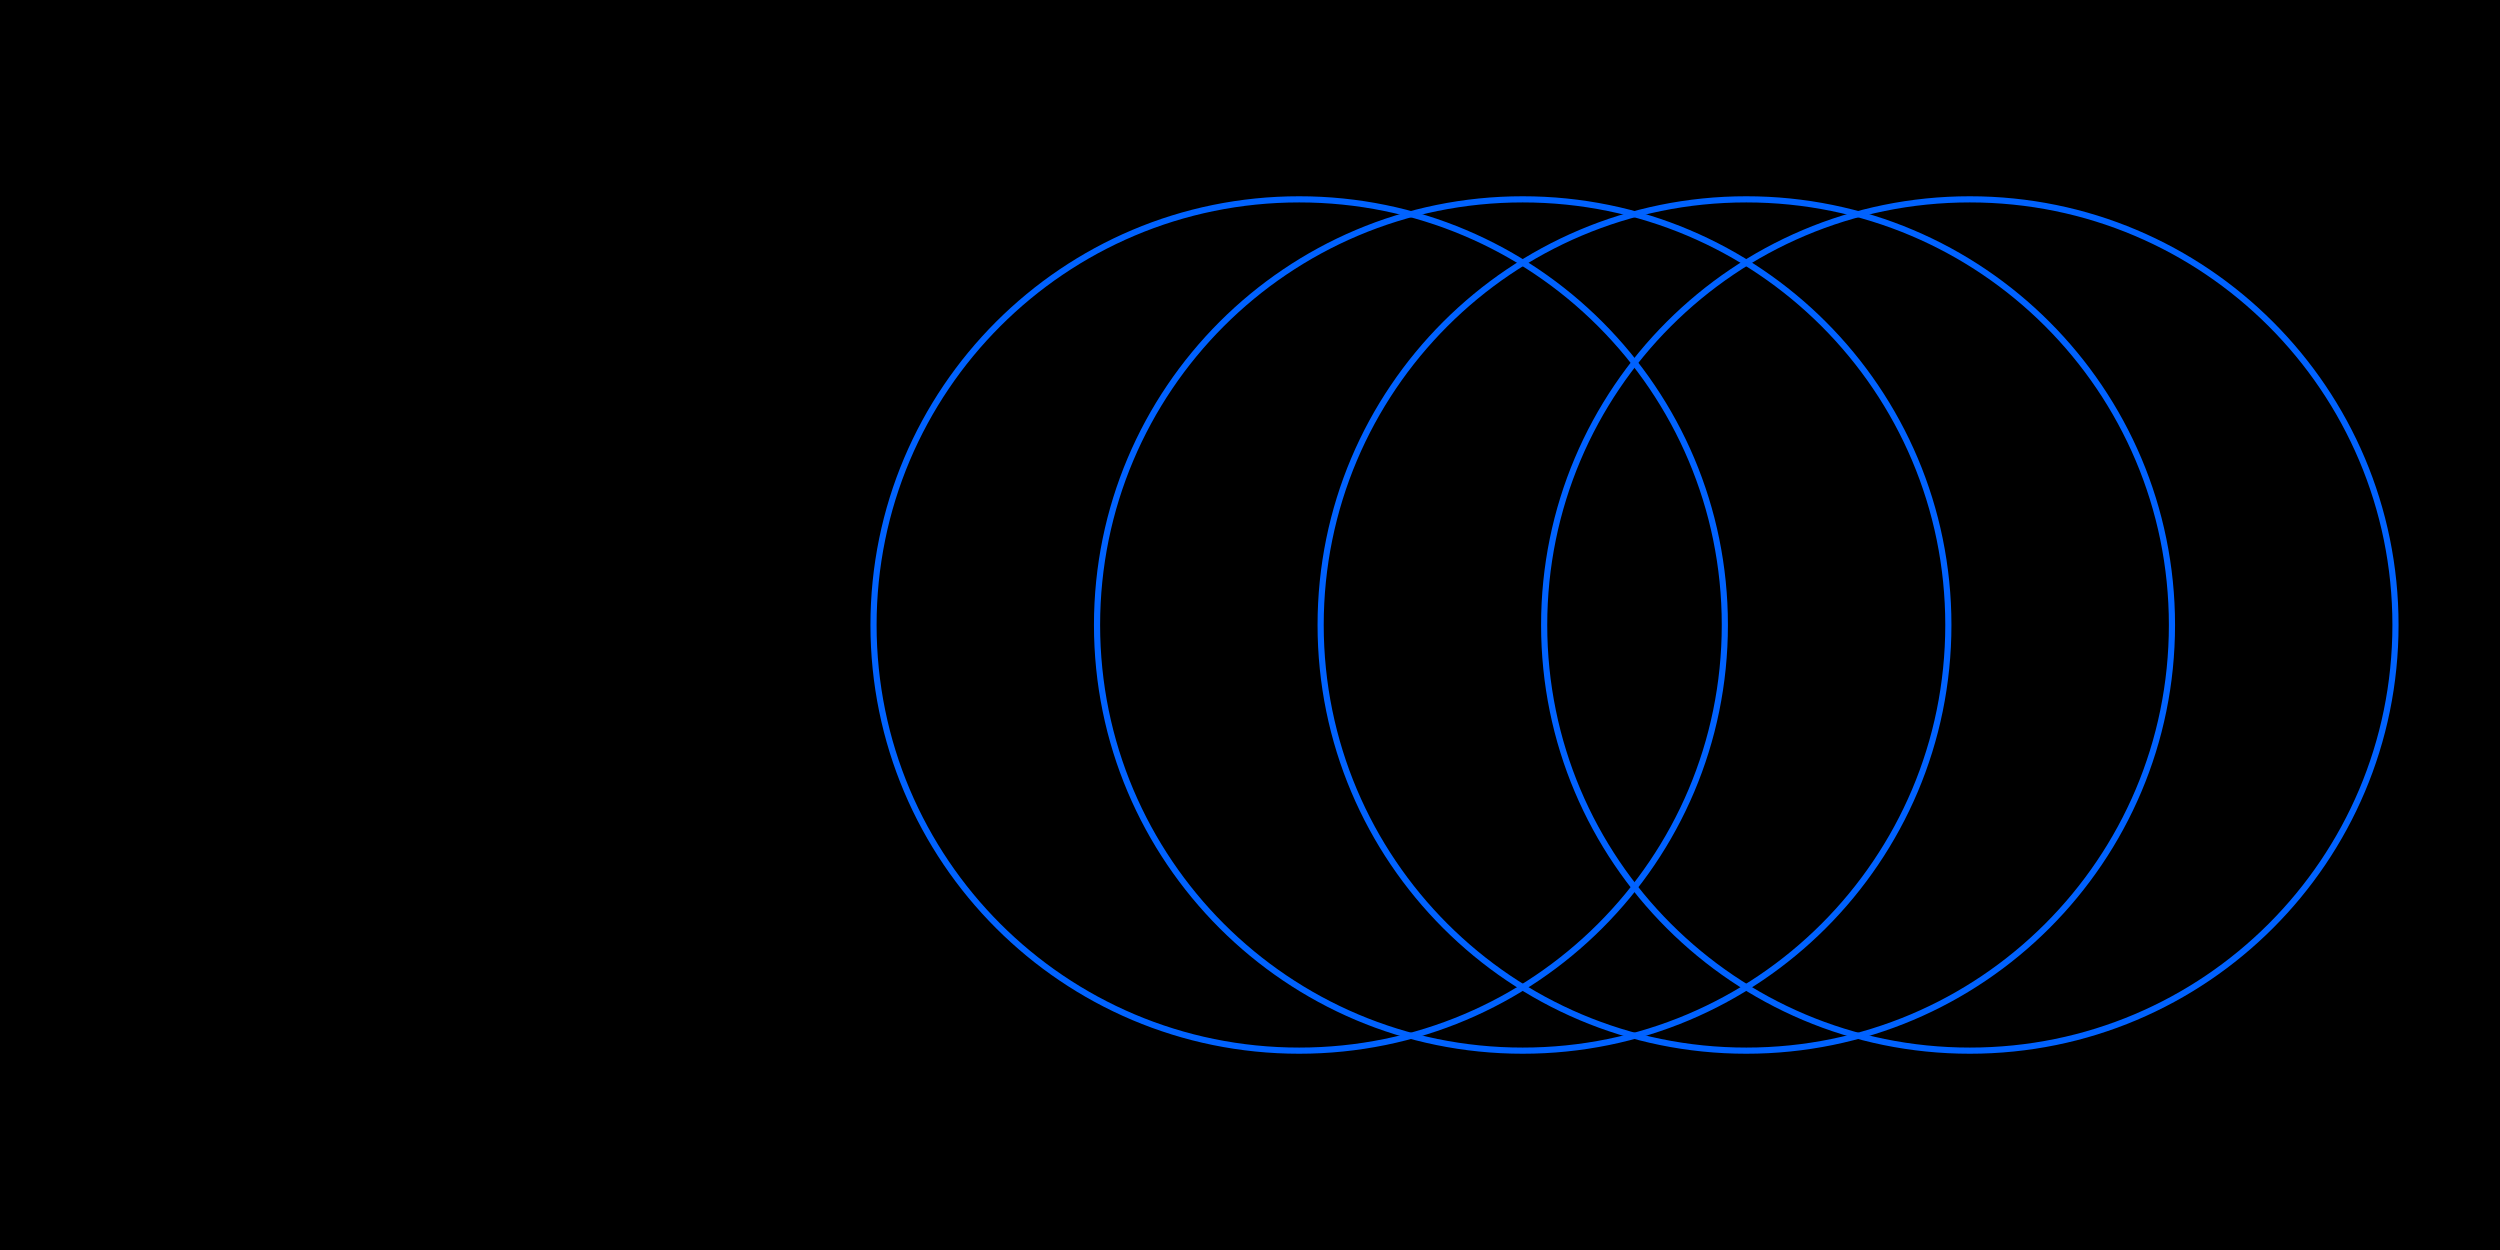
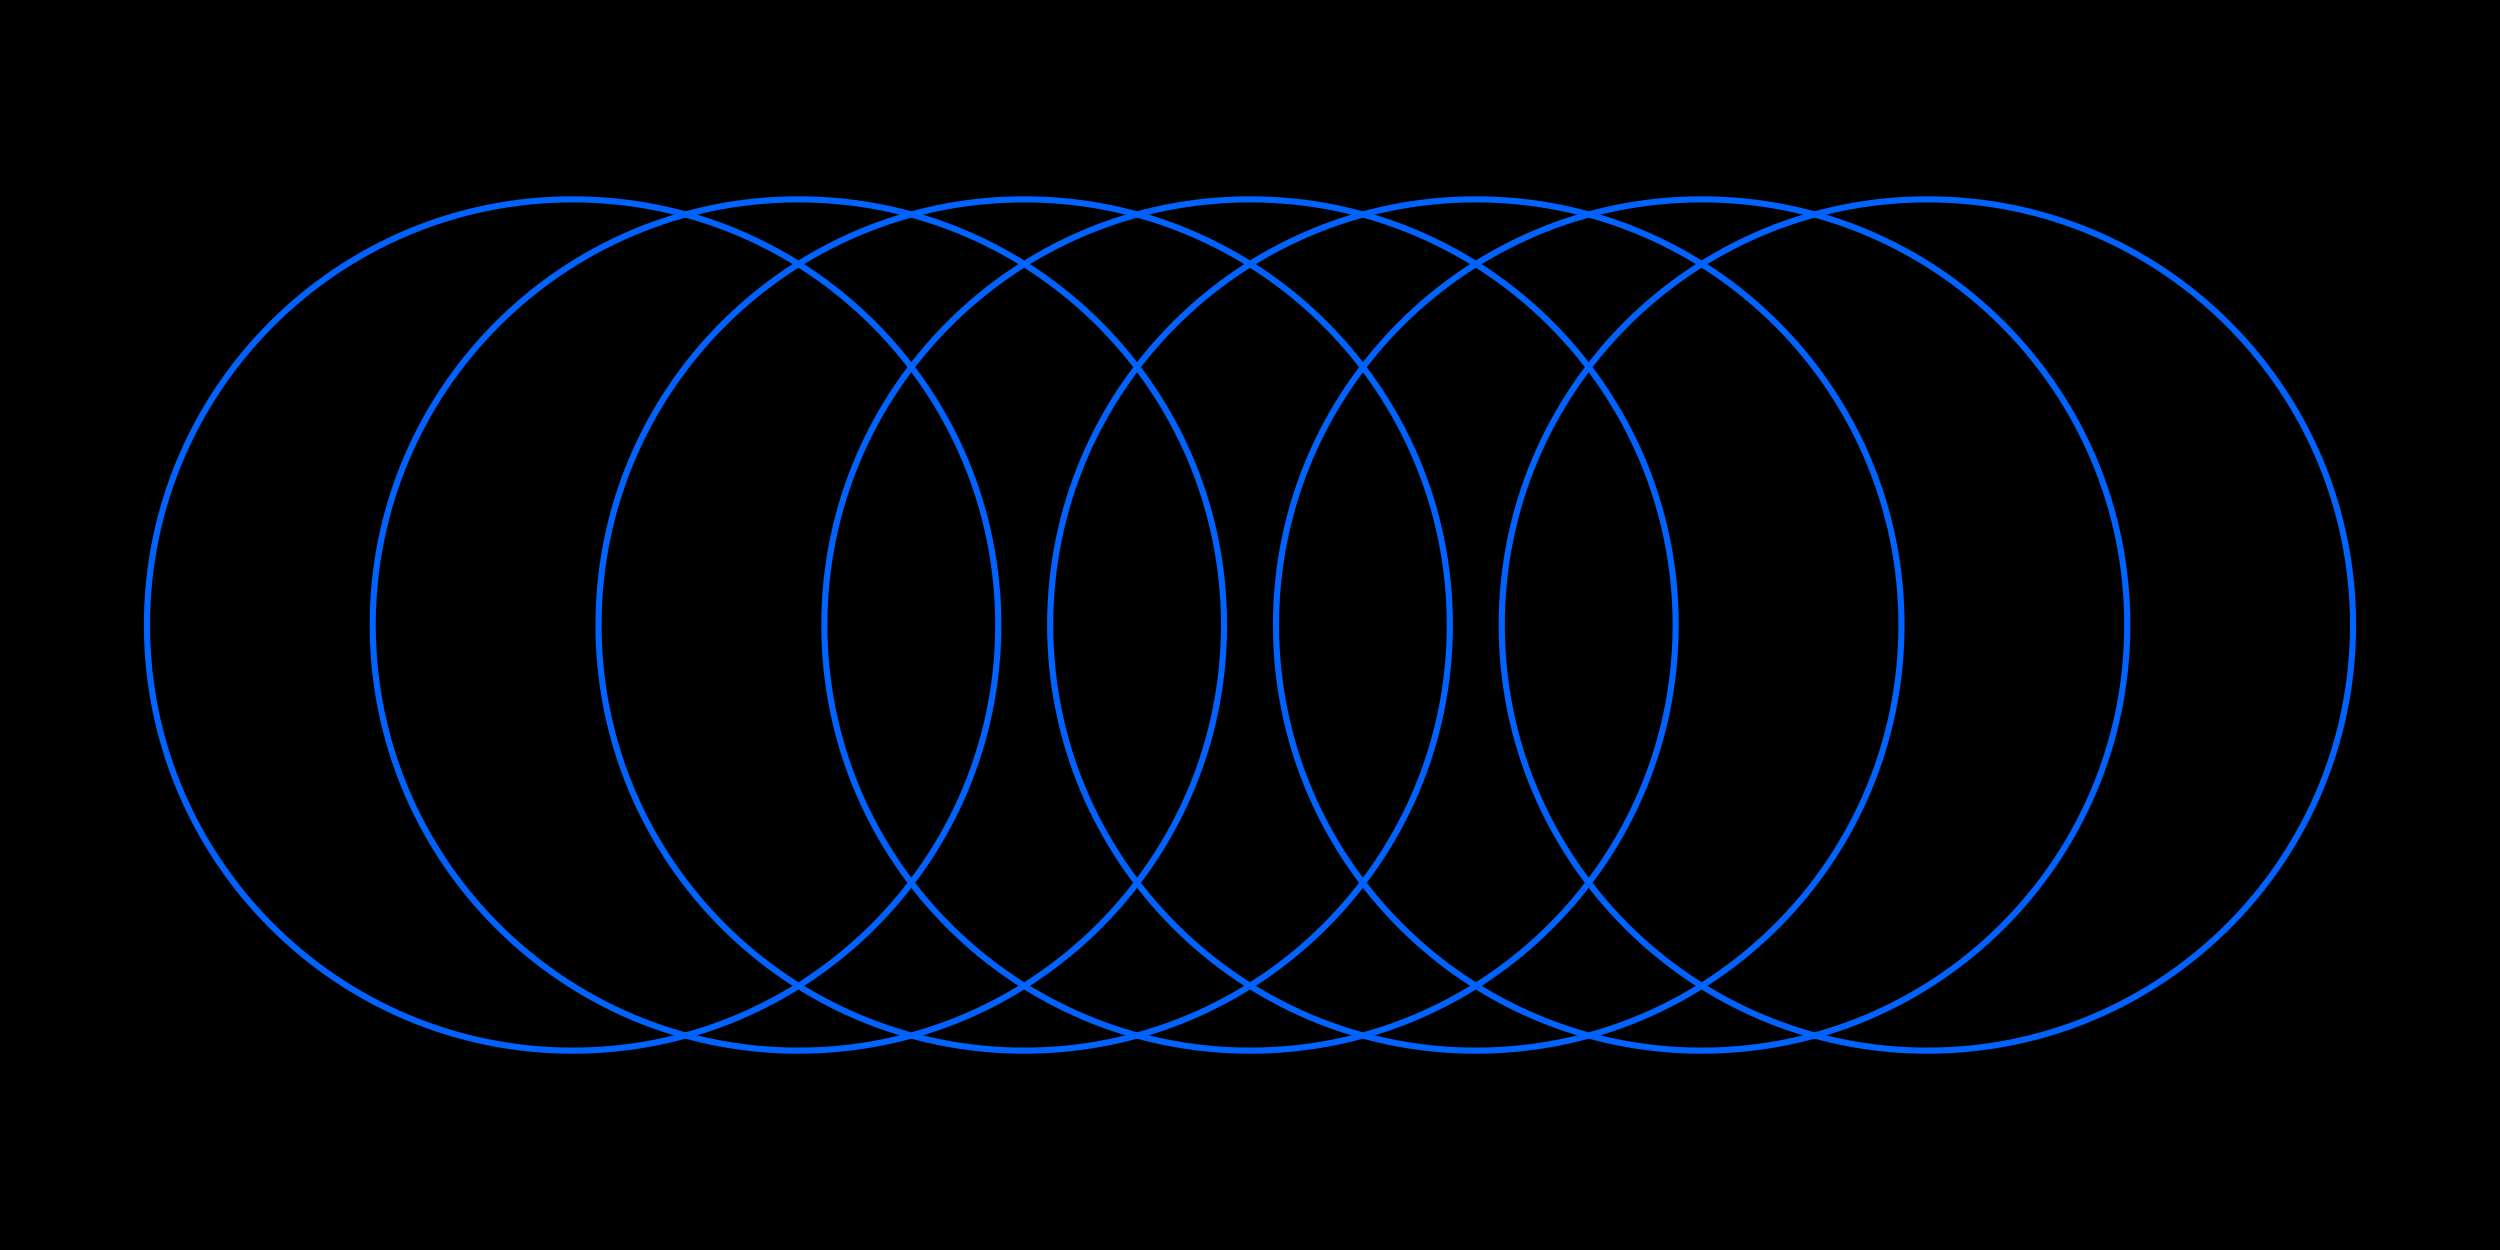
<svg xmlns="http://www.w3.org/2000/svg" viewBox="0 0 304 152">
  <defs>
    <style>.cls-1{fill:none;stroke:#0062ff;stroke-miterlimit:10;stroke-width:0.75px;}</style>
  </defs>
  <g id="Layer_2" data-name="Layer 2">
    <g id="Layer_1-2" data-name="Layer 1">
      <rect width="304" height="152" />
-       <circle class="cls-1" cx="212.35" cy="76" r="51.76" />
-       <circle class="cls-1" cx="185.16" cy="76" r="51.76" />
-       <circle class="cls-1" cx="157.98" cy="76" r="51.76" />
-       <circle class="cls-1" cx="239.53" cy="76" r="51.76" />
+       <circle class="cls-1" cx="179.46" cy="76" r="51.76" />
+       <circle class="cls-1" cx="206.92" cy="76" r="51.76" />
+       <circle class="cls-1" cx="152" cy="76" r="51.76" />
+       <circle class="cls-1" cx="234.37" cy="76" r="51.76" />
+       <circle class="cls-1" cx="97.08" cy="76" r="51.76" />
+       <circle class="cls-1" cx="69.63" cy="76" r="51.76" />
+       <circle class="cls-1" cx="124.54" cy="76" r="51.76" />
    </g>
  </g>
</svg>
